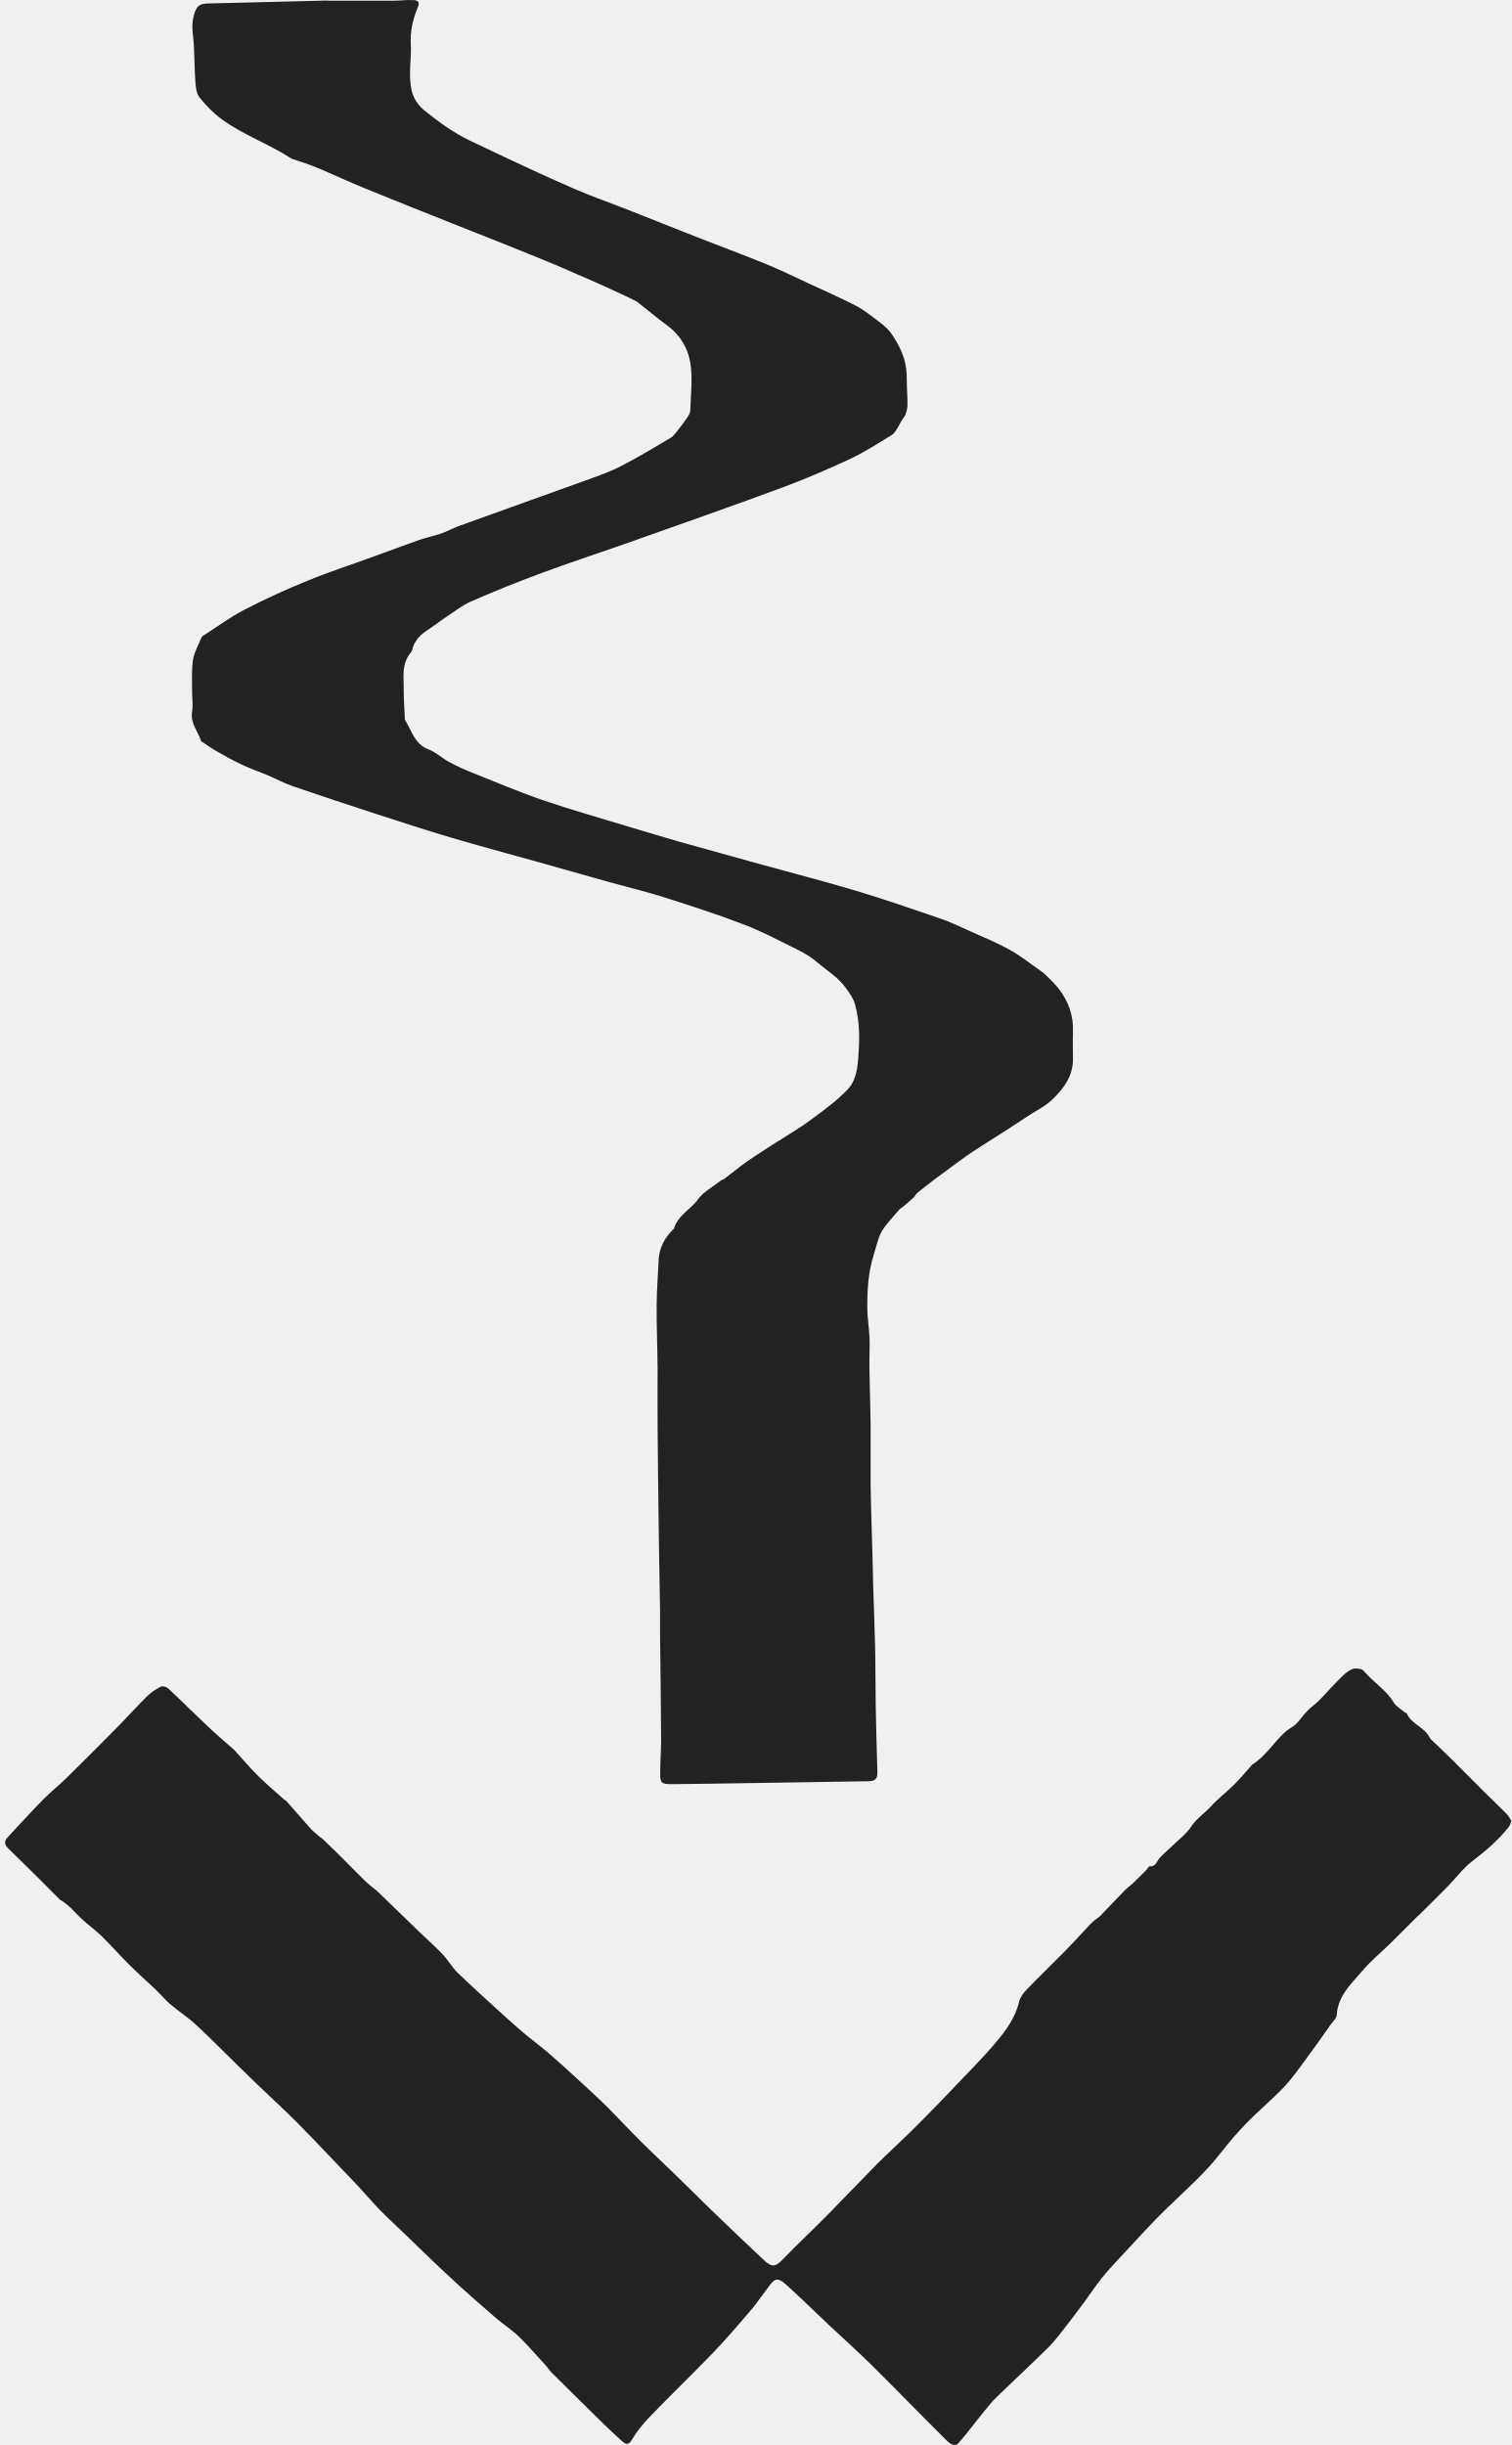
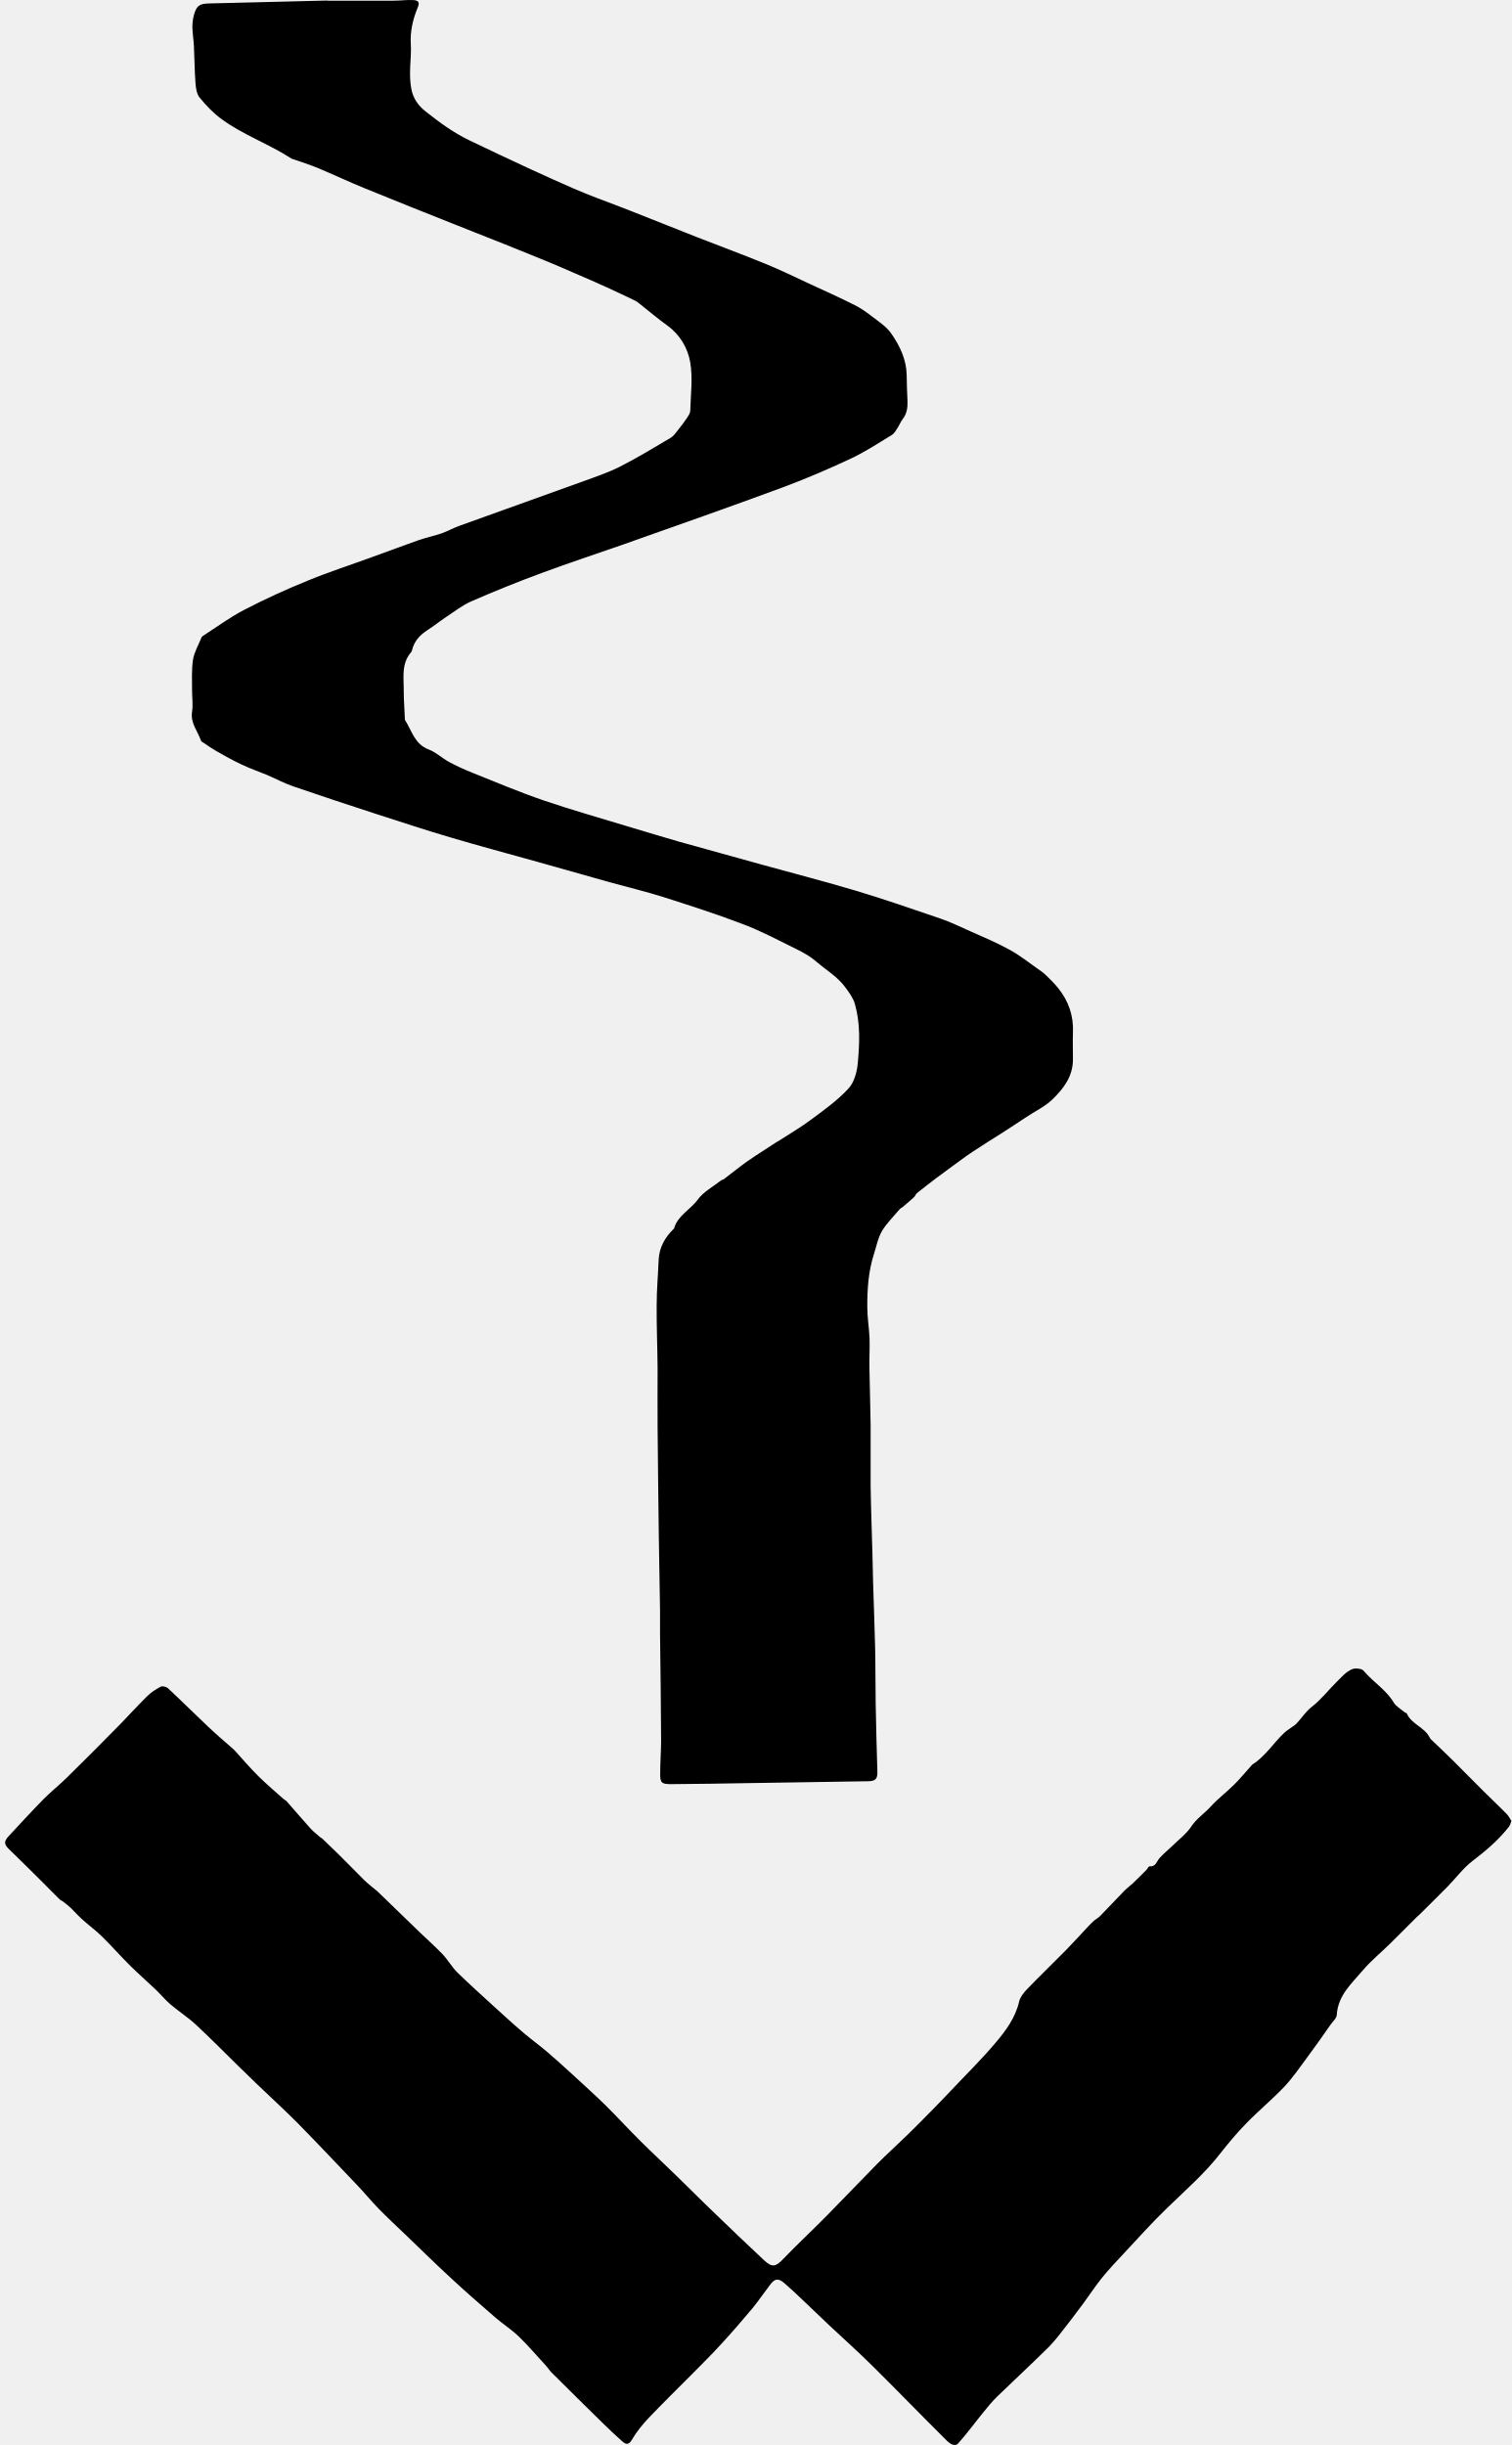
<svg xmlns="http://www.w3.org/2000/svg" width="68" height="110" viewBox="0 0 68 110" fill="none">
  <g clip-path="url(#clip0_789_870)">
-     <path d="M68 81.916C67.952 82.034 67.938 82.117 67.89 82.179C67.42 82.782 66.848 83.266 66.24 83.73C65.826 84.049 65.509 84.485 65.143 84.859C64.722 85.288 64.294 85.704 63.873 86.126C63.832 86.168 63.791 86.202 63.749 86.237C63.349 86.632 62.956 87.033 62.556 87.428C62.141 87.836 61.679 88.21 61.306 88.653C60.803 89.242 60.196 89.775 60.14 90.648C60.133 90.807 59.954 90.952 59.85 91.105C59.512 91.589 59.174 92.074 58.822 92.545C58.491 92.995 58.167 93.466 57.787 93.874C57.242 94.449 56.628 94.954 56.076 95.522C55.669 95.938 55.289 96.388 54.93 96.845C54.22 97.766 53.35 98.52 52.522 99.324C51.832 99.988 51.19 100.708 50.535 101.408C50.203 101.761 49.879 102.107 49.575 102.481C49.279 102.848 49.023 103.243 48.747 103.617C48.409 104.074 48.064 104.531 47.712 104.974C47.512 105.23 47.305 105.479 47.071 105.701C46.339 106.421 45.587 107.12 44.849 107.833C44.635 108.041 44.441 108.284 44.248 108.519C43.869 108.983 43.517 109.468 43.117 109.918C42.951 110.105 42.73 109.931 42.606 109.814C41.481 108.699 40.384 107.563 39.259 106.449C38.624 105.819 37.955 105.223 37.299 104.607C36.892 104.226 36.499 103.838 36.092 103.457C35.823 103.201 35.554 102.945 35.278 102.71C35.015 102.488 34.857 102.509 34.65 102.786C34.38 103.139 34.132 103.506 33.856 103.845C33.394 104.399 32.924 104.939 32.441 105.465C32.007 105.943 31.544 106.393 31.089 106.857C30.454 107.494 29.812 108.124 29.191 108.775C28.908 109.073 28.639 109.405 28.432 109.758C28.26 110.056 28.115 109.945 27.963 109.807C27.666 109.544 27.376 109.267 27.093 108.99C26.328 108.235 25.561 107.487 24.802 106.726C24.706 106.629 24.637 106.504 24.54 106.407C24.14 105.971 23.754 105.521 23.333 105.112C23.015 104.808 22.636 104.565 22.305 104.281C21.614 103.686 20.924 103.083 20.255 102.46C19.572 101.83 18.902 101.172 18.233 100.528C17.833 100.148 17.426 99.767 17.039 99.372C16.701 99.026 16.391 98.645 16.053 98.292C15.169 97.364 14.286 96.429 13.389 95.515C12.796 94.92 12.174 94.352 11.567 93.77C11.277 93.493 10.995 93.216 10.711 92.939C10.077 92.316 9.456 91.686 8.807 91.084C8.448 90.751 8.034 90.488 7.661 90.17C7.427 89.969 7.227 89.72 6.999 89.505C6.626 89.152 6.24 88.813 5.874 88.453C5.439 88.023 5.032 87.559 4.598 87.13C4.308 86.846 3.983 86.611 3.687 86.341C3.514 86.188 3.362 86.008 3.197 85.849C3.079 85.738 2.948 85.635 2.817 85.537C2.783 85.51 2.734 85.496 2.7 85.468C2.431 85.205 2.169 84.935 1.906 84.672C1.416 84.187 0.927 83.696 0.43 83.218C0.174 82.976 0.161 82.851 0.402 82.595C0.92 82.041 1.43 81.48 1.962 80.94C2.279 80.621 2.631 80.338 2.955 80.026C3.369 79.624 3.776 79.209 4.191 78.8C4.598 78.392 5.012 77.976 5.419 77.561C5.819 77.145 6.212 76.716 6.619 76.314C6.792 76.141 7.006 76.003 7.227 75.885C7.303 75.844 7.475 75.885 7.551 75.948C8.158 76.515 8.752 77.104 9.352 77.672C9.718 78.018 10.097 78.343 10.477 78.676C10.498 78.696 10.518 78.71 10.539 78.731C10.905 79.133 11.257 79.548 11.643 79.929C12.002 80.282 12.388 80.608 12.768 80.947C12.809 80.981 12.864 81.002 12.899 81.044C13.258 81.452 13.61 81.861 13.969 82.262C14.093 82.401 14.252 82.519 14.389 82.643C14.431 82.678 14.486 82.699 14.521 82.74C14.755 82.962 14.983 83.19 15.218 83.412C15.618 83.806 16.004 84.208 16.404 84.603C16.563 84.755 16.743 84.894 16.908 85.032C16.943 85.06 16.984 85.088 17.012 85.122C17.647 85.738 18.281 86.348 18.916 86.964C19.247 87.282 19.593 87.587 19.91 87.919C20.151 88.176 20.324 88.487 20.572 88.737C21.118 89.27 21.69 89.782 22.249 90.294C22.677 90.682 23.105 91.077 23.547 91.451C23.905 91.755 24.285 92.032 24.644 92.337C25.003 92.642 25.348 92.96 25.7 93.279C26.217 93.757 26.735 94.221 27.238 94.712C27.777 95.245 28.287 95.806 28.826 96.339C29.343 96.852 29.881 97.35 30.406 97.863C30.979 98.416 31.537 98.984 32.11 99.531C32.862 100.258 33.614 100.978 34.38 101.692C34.746 102.031 34.905 101.983 35.25 101.616C35.885 100.958 36.554 100.335 37.196 99.684C37.955 98.915 38.7 98.126 39.459 97.357C39.915 96.9 40.398 96.464 40.86 96.014C41.191 95.688 41.516 95.363 41.84 95.031C42.151 94.712 42.461 94.4 42.765 94.075C43.441 93.355 44.152 92.662 44.786 91.908C45.249 91.361 45.684 90.779 45.849 90.052C45.898 89.851 46.049 89.657 46.201 89.498C46.774 88.903 47.374 88.328 47.954 87.739C48.299 87.386 48.637 87.012 48.975 86.652C49.058 86.562 49.141 86.479 49.23 86.403C49.313 86.334 49.417 86.278 49.493 86.202C49.858 85.828 50.21 85.448 50.576 85.074C50.7 84.949 50.838 84.845 50.969 84.727C51.176 84.534 51.377 84.326 51.577 84.125C51.625 84.076 51.673 83.966 51.715 83.966C52.005 83.993 52.032 83.744 52.17 83.592C52.343 83.398 52.543 83.239 52.729 83.059C53.026 82.768 53.371 82.512 53.592 82.179C53.833 81.812 54.192 81.584 54.475 81.272C54.792 80.919 55.186 80.628 55.524 80.289C55.793 80.026 56.028 79.728 56.283 79.451C56.304 79.43 56.317 79.403 56.338 79.389C56.925 79.022 57.283 78.426 57.773 77.963C57.891 77.852 58.036 77.769 58.167 77.672C58.229 77.63 58.291 77.589 58.339 77.533C58.567 77.284 58.76 76.986 59.022 76.785C59.443 76.46 59.761 76.037 60.133 75.671C60.361 75.449 60.554 75.207 60.851 75.089C60.955 75.047 61.093 75.068 61.21 75.089C61.279 75.103 61.348 75.158 61.389 75.214C61.803 75.691 62.362 76.031 62.7 76.591C62.811 76.778 63.032 76.896 63.204 77.042C63.232 77.062 63.287 77.069 63.294 77.097C63.508 77.575 64.087 77.706 64.315 78.163C64.329 78.198 64.356 78.226 64.377 78.253C64.701 78.565 65.033 78.87 65.35 79.188C65.812 79.645 66.268 80.116 66.737 80.58C67.082 80.926 67.441 81.258 67.786 81.612C67.876 81.701 67.938 81.833 68 81.93V81.916Z" fill="#222222" />
-     <path d="M14.735 0.031C15.335 0.031 16.529 0.031 17.723 0.031C18.005 0.031 18.295 -0.011 18.578 0.003C18.847 0.017 18.889 0.114 18.785 0.356C18.571 0.882 18.447 1.415 18.482 1.997C18.509 2.419 18.447 2.849 18.447 3.271C18.447 3.52 18.461 3.777 18.509 4.019C18.592 4.427 18.806 4.746 19.151 5.016C19.772 5.508 20.4 5.971 21.111 6.311C22.029 6.754 22.96 7.19 23.885 7.619C24.526 7.917 25.182 8.208 25.831 8.492C26.169 8.637 26.514 8.776 26.852 8.907C27.363 9.101 27.873 9.288 28.377 9.489C29.371 9.884 30.364 10.278 31.365 10.673C32.379 11.068 33.401 11.448 34.408 11.857C35.091 12.134 35.754 12.46 36.423 12.771C37.099 13.083 37.782 13.387 38.452 13.727C38.748 13.872 39.018 14.073 39.28 14.274C39.57 14.495 39.894 14.71 40.094 15.001C40.481 15.555 40.777 16.171 40.791 16.87C40.798 17.251 40.805 17.632 40.826 18.006C40.839 18.31 40.812 18.594 40.619 18.844C40.529 18.961 40.474 19.1 40.398 19.224C40.315 19.342 40.246 19.494 40.129 19.564C39.508 19.945 38.893 20.346 38.238 20.651C37.244 21.115 36.23 21.551 35.202 21.932C32.821 22.811 30.419 23.656 28.025 24.501C26.804 24.93 25.575 25.331 24.361 25.782C23.298 26.176 22.242 26.599 21.2 27.056C20.8 27.229 20.448 27.513 20.076 27.755C19.786 27.949 19.51 28.171 19.22 28.357C18.889 28.572 18.64 28.842 18.544 29.23C18.537 29.265 18.523 29.306 18.502 29.334C18.04 29.86 18.171 30.497 18.164 31.106C18.164 31.501 18.199 31.896 18.212 32.29C18.212 32.325 18.206 32.373 18.226 32.401C18.53 32.879 18.654 33.481 19.282 33.717C19.613 33.841 19.882 34.105 20.2 34.278C20.545 34.465 20.911 34.631 21.276 34.776C22.332 35.199 23.381 35.642 24.451 36.009C25.755 36.452 27.08 36.826 28.398 37.227C29.115 37.442 29.826 37.657 30.544 37.864C31.8 38.218 33.056 38.557 34.312 38.91C35.719 39.298 37.134 39.665 38.528 40.08C39.791 40.461 41.039 40.89 42.288 41.319C42.758 41.479 43.213 41.7 43.662 41.901C44.255 42.164 44.862 42.42 45.428 42.732C45.87 42.974 46.27 43.293 46.684 43.584C46.801 43.667 46.926 43.75 47.036 43.854C47.236 44.048 47.429 44.235 47.602 44.449C48.071 45.031 48.306 45.696 48.271 46.457C48.258 46.852 48.271 47.254 48.271 47.648C48.278 48.424 47.843 48.985 47.34 49.469C47.002 49.795 46.553 50.002 46.16 50.266C45.822 50.487 45.483 50.716 45.145 50.93C44.69 51.221 44.228 51.505 43.779 51.803C43.441 52.024 43.117 52.274 42.792 52.509C42.571 52.668 42.344 52.834 42.123 53.001C41.833 53.222 41.536 53.451 41.253 53.679C41.198 53.721 41.178 53.811 41.122 53.859C40.957 54.012 40.784 54.157 40.612 54.302C40.563 54.344 40.494 54.372 40.46 54.42C40.191 54.739 39.88 55.043 39.673 55.396C39.494 55.708 39.425 56.089 39.314 56.435C39.066 57.204 39.018 57.993 39.018 58.789C39.018 59.267 39.1 59.738 39.121 60.216C39.135 60.638 39.107 61.067 39.114 61.49C39.128 62.362 39.156 63.235 39.169 64.1C39.176 65.007 39.163 65.914 39.169 66.821C39.183 67.867 39.225 68.919 39.252 69.965C39.266 70.373 39.266 70.775 39.28 71.184C39.307 72.146 39.349 73.109 39.37 74.078C39.39 74.936 39.383 75.802 39.397 76.661C39.418 77.678 39.439 78.703 39.473 79.721C39.48 80.026 39.383 80.13 39.08 80.137C37.306 80.164 35.533 80.192 33.759 80.22C32.566 80.24 31.379 80.261 30.185 80.268C29.764 80.268 29.695 80.206 29.702 79.783C29.702 79.285 29.743 78.779 29.743 78.281C29.736 76.695 29.716 75.11 29.695 73.524C29.695 73.164 29.695 72.804 29.695 72.444C29.681 71.343 29.654 70.242 29.64 69.134C29.619 67.493 29.598 65.852 29.585 64.211C29.578 63.331 29.585 62.452 29.585 61.566C29.578 60.624 29.536 59.676 29.543 58.734C29.543 58.048 29.605 57.363 29.633 56.677C29.66 56.117 29.916 55.673 30.302 55.292C30.302 55.292 30.316 55.279 30.323 55.272C30.488 54.683 31.061 54.427 31.392 53.97C31.648 53.617 32.083 53.388 32.441 53.105C32.476 53.077 32.531 53.077 32.566 53.049C32.911 52.793 33.242 52.516 33.594 52.267C34.029 51.962 34.477 51.685 34.919 51.394C34.946 51.373 34.981 51.36 35.015 51.339C35.498 51.027 36.002 50.736 36.464 50.39C37.058 49.954 37.665 49.518 38.162 48.985C38.424 48.708 38.555 48.237 38.59 47.842C38.673 46.949 38.714 46.049 38.459 45.162C38.376 44.886 38.217 44.678 38.052 44.449C37.693 43.944 37.168 43.646 36.72 43.258C36.458 43.03 36.147 42.857 35.837 42.704C35.05 42.317 34.277 41.901 33.456 41.59C32.269 41.133 31.054 40.745 29.84 40.357C29.026 40.101 28.184 39.9 27.363 39.672C26.3 39.374 25.237 39.069 24.168 38.771C22.863 38.404 21.552 38.058 20.248 37.67C19.116 37.338 17.998 36.964 16.874 36.604C15.639 36.203 14.403 35.794 13.175 35.372C12.775 35.233 12.402 35.032 12.016 34.866C11.636 34.707 11.243 34.575 10.87 34.395C10.477 34.215 10.104 34.001 9.725 33.786C9.532 33.675 9.352 33.551 9.173 33.426C9.124 33.398 9.062 33.37 9.042 33.322C8.897 32.893 8.559 32.533 8.641 32.02C8.69 31.716 8.641 31.39 8.641 31.079C8.641 30.608 8.614 30.137 8.683 29.68C8.738 29.341 8.924 29.029 9.055 28.704C9.069 28.662 9.104 28.62 9.145 28.6C9.759 28.205 10.346 27.769 10.988 27.436C11.919 26.952 12.878 26.516 13.851 26.121C14.79 25.733 15.756 25.422 16.708 25.075C17.419 24.819 18.13 24.549 18.84 24.3C19.178 24.182 19.53 24.113 19.869 23.995C20.145 23.898 20.393 23.753 20.669 23.656C22.512 22.991 24.361 22.333 26.196 21.669C26.769 21.461 27.349 21.267 27.887 20.997C28.667 20.602 29.412 20.145 30.164 19.702C30.309 19.619 30.413 19.46 30.523 19.321C30.654 19.155 30.785 18.989 30.903 18.809C30.965 18.712 31.047 18.601 31.054 18.49C31.075 17.763 31.172 17.009 31.054 16.302C30.944 15.665 30.599 15.063 30.026 14.648C29.605 14.343 29.198 14.004 28.791 13.678C28.715 13.616 28.632 13.553 28.543 13.512C28.136 13.318 27.735 13.124 27.321 12.937C26.838 12.716 26.348 12.501 25.858 12.293C25.486 12.134 25.12 11.968 24.747 11.816C24.064 11.532 23.381 11.262 22.698 10.985C22.008 10.708 21.311 10.438 20.621 10.161C19.206 9.6 17.798 9.039 16.391 8.464C15.68 8.173 14.99 7.848 14.279 7.55C13.92 7.405 13.555 7.287 13.189 7.162C13.161 7.156 13.134 7.149 13.113 7.135C12.105 6.477 10.946 6.075 9.973 5.362C9.601 5.092 9.269 4.746 8.979 4.386C8.841 4.22 8.807 3.936 8.793 3.707C8.752 3.167 8.752 2.62 8.724 2.073C8.71 1.789 8.662 1.505 8.655 1.221C8.655 1.048 8.676 0.868 8.717 0.702C8.835 0.266 8.959 0.162 9.407 0.155C10.988 0.114 12.568 0.079 14.735 0.024V0.031Z" fill="#222222" />
+     <path d="M68 81.916C67.952 82.034 67.938 82.117 67.89 82.179C67.42 82.782 66.848 83.266 66.24 83.73C65.826 84.049 65.509 84.485 65.143 84.859C64.722 85.288 64.294 85.704 63.873 86.126C63.832 86.168 63.791 86.202 63.749 86.237C63.349 86.632 62.956 87.033 62.556 87.428C62.141 87.836 61.679 88.21 61.306 88.653C60.803 89.242 60.196 89.775 60.14 90.648C60.133 90.807 59.954 90.952 59.85 91.105C59.512 91.589 59.174 92.074 58.822 92.545C58.491 92.995 58.167 93.466 57.787 93.874C57.242 94.449 56.628 94.954 56.076 95.522C55.669 95.938 55.289 96.388 54.93 96.845C54.22 97.766 53.35 98.52 52.522 99.324C51.832 99.988 51.19 100.708 50.535 101.408C50.203 101.761 49.879 102.107 49.575 102.481C49.279 102.848 49.023 103.243 48.747 103.617C48.409 104.074 48.064 104.531 47.712 104.974C47.512 105.23 47.305 105.479 47.071 105.701C46.339 106.421 45.587 107.12 44.849 107.833C44.635 108.041 44.441 108.284 44.248 108.519C43.869 108.983 43.517 109.468 43.117 109.918C42.951 110.105 42.73 109.931 42.606 109.814C41.481 108.699 40.384 107.563 39.259 106.449C38.624 105.819 37.955 105.223 37.299 104.607C36.892 104.226 36.499 103.838 36.092 103.457C35.823 103.201 35.554 102.945 35.278 102.71C35.015 102.488 34.857 102.509 34.65 102.786C34.38 103.139 34.132 103.506 33.856 103.845C33.394 104.399 32.924 104.939 32.441 105.465C32.007 105.943 31.544 106.393 31.089 106.857C30.454 107.494 29.812 108.124 29.191 108.775C28.908 109.073 28.639 109.405 28.432 109.758C28.26 110.056 28.115 109.945 27.963 109.807C27.666 109.544 27.376 109.267 27.093 108.99C26.328 108.235 25.561 107.487 24.802 106.726C24.706 106.629 24.637 106.504 24.54 106.407C24.14 105.971 23.754 105.521 23.333 105.112C23.015 104.808 22.636 104.565 22.305 104.281C21.614 103.686 20.924 103.083 20.255 102.46C19.572 101.83 18.902 101.172 18.233 100.528C17.833 100.148 17.426 99.767 17.039 99.372C16.701 99.026 16.391 98.645 16.053 98.292C15.169 97.364 14.286 96.429 13.389 95.515C12.796 94.92 12.174 94.352 11.567 93.77C11.277 93.493 10.995 93.216 10.711 92.939C10.077 92.316 9.456 91.686 8.807 91.084C8.448 90.751 8.034 90.488 7.661 90.17C7.427 89.969 7.227 89.72 6.999 89.505C6.626 89.152 6.24 88.813 5.874 88.453C5.439 88.023 5.032 87.559 4.598 87.13C4.308 86.846 3.983 86.611 3.687 86.341C3.514 86.188 3.362 86.008 3.197 85.849C3.079 85.738 2.948 85.635 2.817 85.537C2.783 85.51 2.734 85.496 2.7 85.468C2.431 85.205 2.169 84.935 1.906 84.672C1.416 84.187 0.927 83.696 0.43 83.218C0.174 82.976 0.161 82.851 0.402 82.595C0.92 82.041 1.43 81.48 1.962 80.94C2.279 80.621 2.631 80.338 2.955 80.026C3.369 79.624 3.776 79.209 4.191 78.8C4.598 78.392 5.012 77.976 5.419 77.561C5.819 77.145 6.212 76.716 6.619 76.314C6.792 76.141 7.006 76.003 7.227 75.885C7.303 75.844 7.475 75.885 7.551 75.948C8.158 76.515 8.752 77.104 9.352 77.672C9.718 78.018 10.097 78.343 10.477 78.676C10.498 78.696 10.518 78.71 10.539 78.731C10.905 79.133 11.257 79.548 11.643 79.929C12.002 80.282 12.388 80.608 12.768 80.947C12.809 80.981 12.864 81.002 12.899 81.044C13.258 81.452 13.61 81.861 13.969 82.262C14.093 82.401 14.252 82.519 14.389 82.643C14.431 82.678 14.486 82.699 14.521 82.74C14.755 82.962 14.983 83.19 15.218 83.412C15.618 83.806 16.004 84.208 16.404 84.603C16.563 84.755 16.743 84.894 16.908 85.032C16.943 85.06 16.984 85.088 17.012 85.122C17.647 85.738 18.281 86.348 18.916 86.964C19.247 87.282 19.593 87.587 19.91 87.919C20.151 88.176 20.324 88.487 20.572 88.737C21.118 89.27 21.69 89.782 22.249 90.294C22.677 90.682 23.105 91.077 23.547 91.451C23.905 91.755 24.285 92.032 24.644 92.337C25.003 92.642 25.348 92.96 25.7 93.279C26.217 93.757 26.735 94.221 27.238 94.712C27.777 95.245 28.287 95.806 28.826 96.339C29.343 96.852 29.881 97.35 30.406 97.863C30.979 98.416 31.537 98.984 32.11 99.531C32.862 100.258 33.614 100.978 34.38 101.692C34.746 102.031 34.905 101.983 35.25 101.616C35.885 100.958 36.554 100.335 37.196 99.684C37.955 98.915 38.7 98.126 39.459 97.357C39.915 96.9 40.398 96.464 40.86 96.014C41.191 95.688 41.516 95.363 41.84 95.031C42.151 94.712 42.461 94.4 42.765 94.075C43.441 93.355 44.152 92.662 44.786 91.908C45.249 91.361 45.684 90.779 45.849 90.052C45.898 89.851 46.049 89.657 46.201 89.498C46.774 88.903 47.374 88.328 47.954 87.739C48.299 87.386 48.637 87.012 48.975 86.652C49.058 86.562 49.141 86.479 49.23 86.403C49.313 86.334 49.417 86.278 49.493 86.202C49.858 85.828 50.21 85.448 50.576 85.074C50.7 84.949 50.838 84.845 50.969 84.727C51.176 84.534 51.377 84.326 51.577 84.125C51.625 84.076 51.673 83.966 51.715 83.966C52.005 83.993 52.032 83.744 52.17 83.592C52.343 83.398 52.543 83.239 52.729 83.059C53.026 82.768 53.371 82.512 53.592 82.179C53.833 81.812 54.192 81.584 54.475 81.272C54.792 80.919 55.186 80.628 55.524 80.289C55.793 80.026 56.028 79.728 56.283 79.451C56.304 79.43 56.317 79.403 56.338 79.389C56.925 79.022 57.283 78.426 57.773 77.963C57.891 77.852 58.036 77.769 58.167 77.672C58.229 77.63 58.291 77.589 58.339 77.533C58.567 77.284 58.76 76.986 59.022 76.785C59.443 76.46 59.761 76.037 60.133 75.671C60.361 75.449 60.554 75.207 60.851 75.089C60.955 75.047 61.093 75.068 61.21 75.089C61.279 75.103 61.348 75.158 61.389 75.214C61.803 75.691 62.362 76.031 62.7 76.591C62.811 76.778 63.032 76.896 63.204 77.042C63.232 77.062 63.287 77.069 63.294 77.097C63.508 77.575 64.087 77.706 64.315 78.163C64.329 78.198 64.356 78.226 64.377 78.253C64.701 78.565 65.033 78.87 65.35 79.188C65.812 79.645 66.268 80.116 66.737 80.58C67.082 80.926 67.441 81.258 67.786 81.612C67.876 81.701 67.938 81.833 68 81.93V81.916Z" fill="currentColor" />
+     <path d="M14.735 0.031C15.335 0.031 16.529 0.031 17.723 0.031C18.005 0.031 18.295 -0.011 18.578 0.003C18.847 0.017 18.889 0.114 18.785 0.356C18.571 0.882 18.447 1.415 18.482 1.997C18.509 2.419 18.447 2.849 18.447 3.271C18.447 3.52 18.461 3.777 18.509 4.019C18.592 4.427 18.806 4.746 19.151 5.016C19.772 5.508 20.4 5.971 21.111 6.311C22.029 6.754 22.96 7.19 23.885 7.619C24.526 7.917 25.182 8.208 25.831 8.492C26.169 8.637 26.514 8.776 26.852 8.907C27.363 9.101 27.873 9.288 28.377 9.489C29.371 9.884 30.364 10.278 31.365 10.673C32.379 11.068 33.401 11.448 34.408 11.857C35.091 12.134 35.754 12.46 36.423 12.771C37.099 13.083 37.782 13.387 38.452 13.727C38.748 13.872 39.018 14.073 39.28 14.274C39.57 14.495 39.894 14.71 40.094 15.001C40.481 15.555 40.777 16.171 40.791 16.87C40.798 17.251 40.805 17.632 40.826 18.006C40.839 18.31 40.812 18.594 40.619 18.844C40.529 18.961 40.474 19.1 40.398 19.224C40.315 19.342 40.246 19.494 40.129 19.564C39.508 19.945 38.893 20.346 38.238 20.651C37.244 21.115 36.23 21.551 35.202 21.932C32.821 22.811 30.419 23.656 28.025 24.501C26.804 24.93 25.575 25.331 24.361 25.782C23.298 26.176 22.242 26.599 21.2 27.056C20.8 27.229 20.448 27.513 20.076 27.755C19.786 27.949 19.51 28.171 19.22 28.357C18.889 28.572 18.64 28.842 18.544 29.23C18.537 29.265 18.523 29.306 18.502 29.334C18.04 29.86 18.171 30.497 18.164 31.106C18.164 31.501 18.199 31.896 18.212 32.29C18.212 32.325 18.206 32.373 18.226 32.401C18.53 32.879 18.654 33.481 19.282 33.717C19.613 33.841 19.882 34.105 20.2 34.278C20.545 34.465 20.911 34.631 21.276 34.776C22.332 35.199 23.381 35.642 24.451 36.009C25.755 36.452 27.08 36.826 28.398 37.227C29.115 37.442 29.826 37.657 30.544 37.864C31.8 38.218 33.056 38.557 34.312 38.91C35.719 39.298 37.134 39.665 38.528 40.08C39.791 40.461 41.039 40.89 42.288 41.319C42.758 41.479 43.213 41.7 43.662 41.901C44.255 42.164 44.862 42.42 45.428 42.732C45.87 42.974 46.27 43.293 46.684 43.584C46.801 43.667 46.926 43.75 47.036 43.854C47.236 44.048 47.429 44.235 47.602 44.449C48.071 45.031 48.306 45.696 48.271 46.457C48.258 46.852 48.271 47.254 48.271 47.648C48.278 48.424 47.843 48.985 47.34 49.469C47.002 49.795 46.553 50.002 46.16 50.266C45.822 50.487 45.483 50.716 45.145 50.93C44.69 51.221 44.228 51.505 43.779 51.803C43.441 52.024 43.117 52.274 42.792 52.509C42.571 52.668 42.344 52.834 42.123 53.001C41.833 53.222 41.536 53.451 41.253 53.679C41.198 53.721 41.178 53.811 41.122 53.859C40.957 54.012 40.784 54.157 40.612 54.302C40.563 54.344 40.494 54.372 40.46 54.42C40.191 54.739 39.88 55.043 39.673 55.396C39.494 55.708 39.425 56.089 39.314 56.435C39.066 57.204 39.018 57.993 39.018 58.789C39.018 59.267 39.1 59.738 39.121 60.216C39.135 60.638 39.107 61.067 39.114 61.49C39.128 62.362 39.156 63.235 39.169 64.1C39.176 65.007 39.163 65.914 39.169 66.821C39.183 67.867 39.225 68.919 39.252 69.965C39.266 70.373 39.266 70.775 39.28 71.184C39.307 72.146 39.349 73.109 39.37 74.078C39.39 74.936 39.383 75.802 39.397 76.661C39.418 77.678 39.439 78.703 39.473 79.721C39.48 80.026 39.383 80.13 39.08 80.137C37.306 80.164 35.533 80.192 33.759 80.22C32.566 80.24 31.379 80.261 30.185 80.268C29.764 80.268 29.695 80.206 29.702 79.783C29.702 79.285 29.743 78.779 29.743 78.281C29.736 76.695 29.716 75.11 29.695 73.524C29.695 73.164 29.695 72.804 29.695 72.444C29.681 71.343 29.654 70.242 29.64 69.134C29.619 67.493 29.598 65.852 29.585 64.211C29.578 63.331 29.585 62.452 29.585 61.566C29.578 60.624 29.536 59.676 29.543 58.734C29.543 58.048 29.605 57.363 29.633 56.677C29.66 56.117 29.916 55.673 30.302 55.292C30.302 55.292 30.316 55.279 30.323 55.272C30.488 54.683 31.061 54.427 31.392 53.97C31.648 53.617 32.083 53.388 32.441 53.105C32.476 53.077 32.531 53.077 32.566 53.049C32.911 52.793 33.242 52.516 33.594 52.267C34.029 51.962 34.477 51.685 34.919 51.394C34.946 51.373 34.981 51.36 35.015 51.339C35.498 51.027 36.002 50.736 36.464 50.39C37.058 49.954 37.665 49.518 38.162 48.985C38.424 48.708 38.555 48.237 38.59 47.842C38.673 46.949 38.714 46.049 38.459 45.162C38.376 44.886 38.217 44.678 38.052 44.449C37.693 43.944 37.168 43.646 36.72 43.258C36.458 43.03 36.147 42.857 35.837 42.704C35.05 42.317 34.277 41.901 33.456 41.59C32.269 41.133 31.054 40.745 29.84 40.357C29.026 40.101 28.184 39.9 27.363 39.672C26.3 39.374 25.237 39.069 24.168 38.771C22.863 38.404 21.552 38.058 20.248 37.67C19.116 37.338 17.998 36.964 16.874 36.604C15.639 36.203 14.403 35.794 13.175 35.372C12.775 35.233 12.402 35.032 12.016 34.866C11.636 34.707 11.243 34.575 10.87 34.395C10.477 34.215 10.104 34.001 9.725 33.786C9.532 33.675 9.352 33.551 9.173 33.426C9.124 33.398 9.062 33.37 9.042 33.322C8.897 32.893 8.559 32.533 8.641 32.02C8.69 31.716 8.641 31.39 8.641 31.079C8.641 30.608 8.614 30.137 8.683 29.68C8.738 29.341 8.924 29.029 9.055 28.704C9.069 28.662 9.104 28.62 9.145 28.6C9.759 28.205 10.346 27.769 10.988 27.436C11.919 26.952 12.878 26.516 13.851 26.121C14.79 25.733 15.756 25.422 16.708 25.075C17.419 24.819 18.13 24.549 18.84 24.3C19.178 24.182 19.53 24.113 19.869 23.995C20.145 23.898 20.393 23.753 20.669 23.656C22.512 22.991 24.361 22.333 26.196 21.669C26.769 21.461 27.349 21.267 27.887 20.997C28.667 20.602 29.412 20.145 30.164 19.702C30.309 19.619 30.413 19.46 30.523 19.321C30.654 19.155 30.785 18.989 30.903 18.809C30.965 18.712 31.047 18.601 31.054 18.49C31.075 17.763 31.172 17.009 31.054 16.302C30.944 15.665 30.599 15.063 30.026 14.648C29.605 14.343 29.198 14.004 28.791 13.678C28.715 13.616 28.632 13.553 28.543 13.512C28.136 13.318 27.735 13.124 27.321 12.937C26.838 12.716 26.348 12.501 25.858 12.293C25.486 12.134 25.12 11.968 24.747 11.816C24.064 11.532 23.381 11.262 22.698 10.985C22.008 10.708 21.311 10.438 20.621 10.161C19.206 9.6 17.798 9.039 16.391 8.464C15.68 8.173 14.99 7.848 14.279 7.55C13.92 7.405 13.555 7.287 13.189 7.162C13.161 7.156 13.134 7.149 13.113 7.135C12.105 6.477 10.946 6.075 9.973 5.362C9.601 5.092 9.269 4.746 8.979 4.386C8.841 4.22 8.807 3.936 8.793 3.707C8.752 3.167 8.752 2.62 8.724 2.073C8.71 1.789 8.662 1.505 8.655 1.221C8.655 1.048 8.676 0.868 8.717 0.702C8.835 0.266 8.959 0.162 9.407 0.155C10.988 0.114 12.568 0.079 14.735 0.024V0.031Z" fill="currentColor" />
  </g>
  <defs>
    <clipPath id="clip0_789_870">
-       <rect width="67.771" height="110" fill="white" transform="translate(0.229248)" />
+       <rect width="67.771" height="110" fill="currentColor" transform="translate(0.229248)" />
    </clipPath>
  </defs>
</svg>
